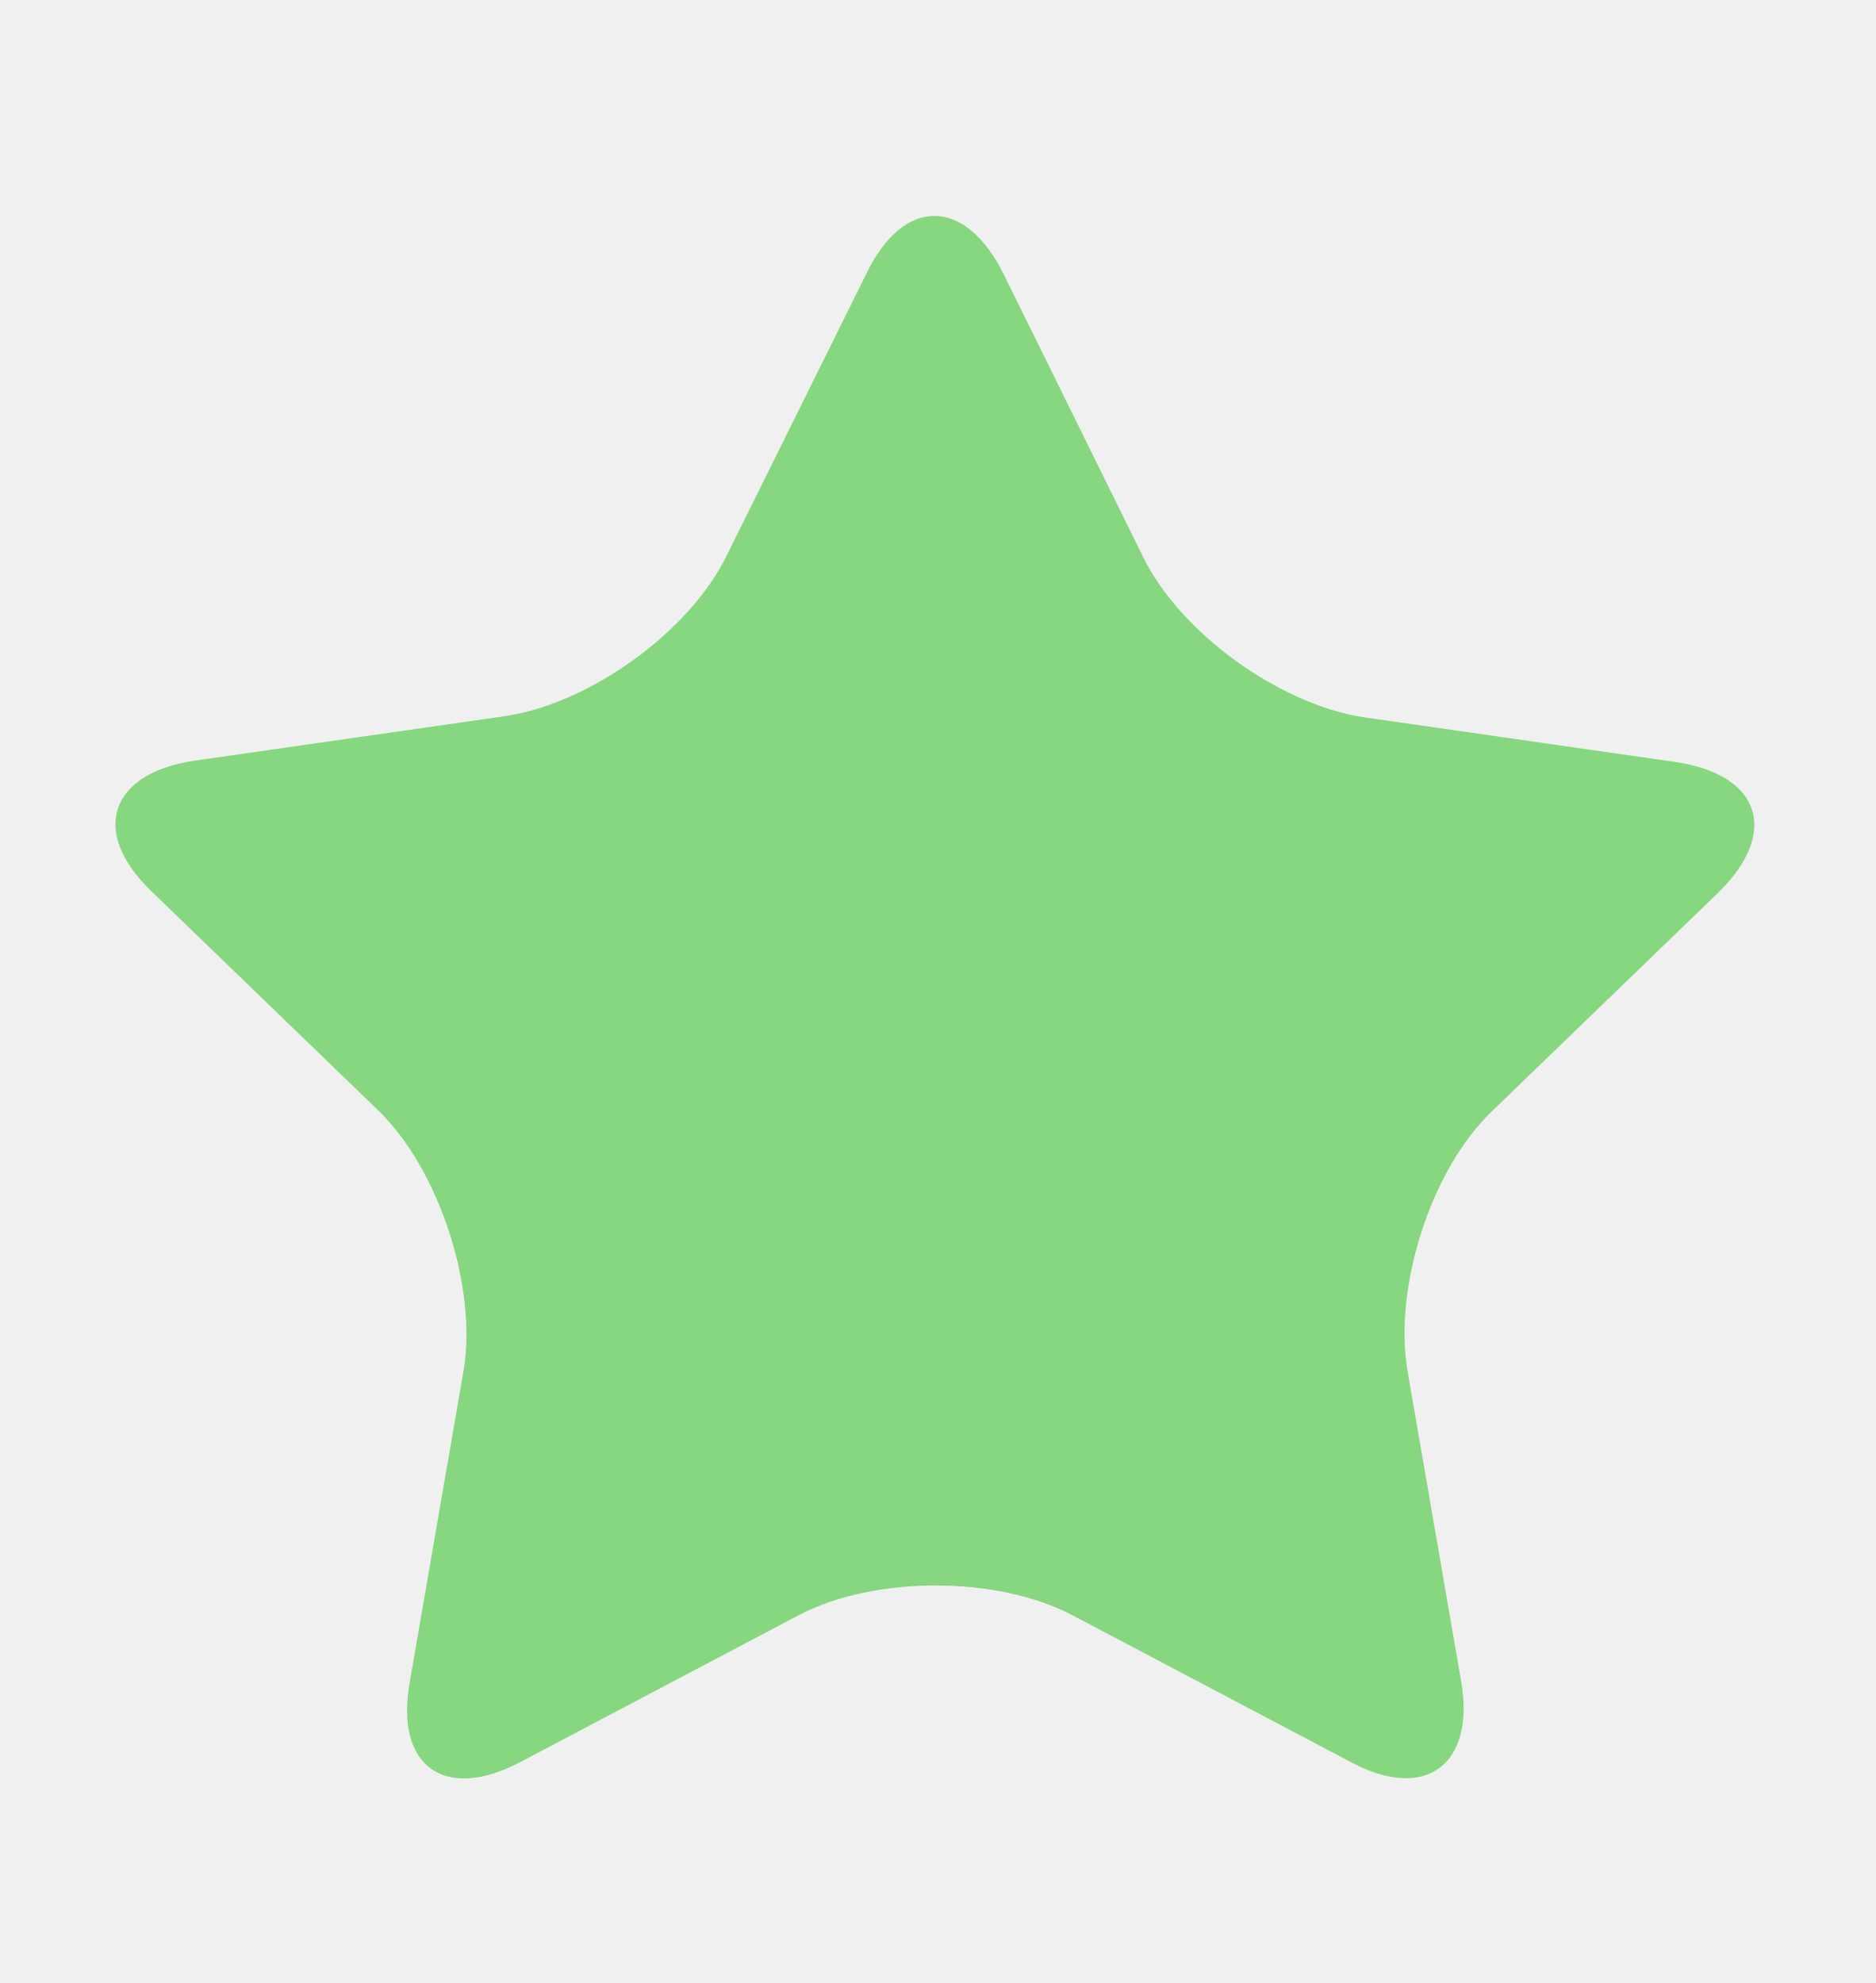
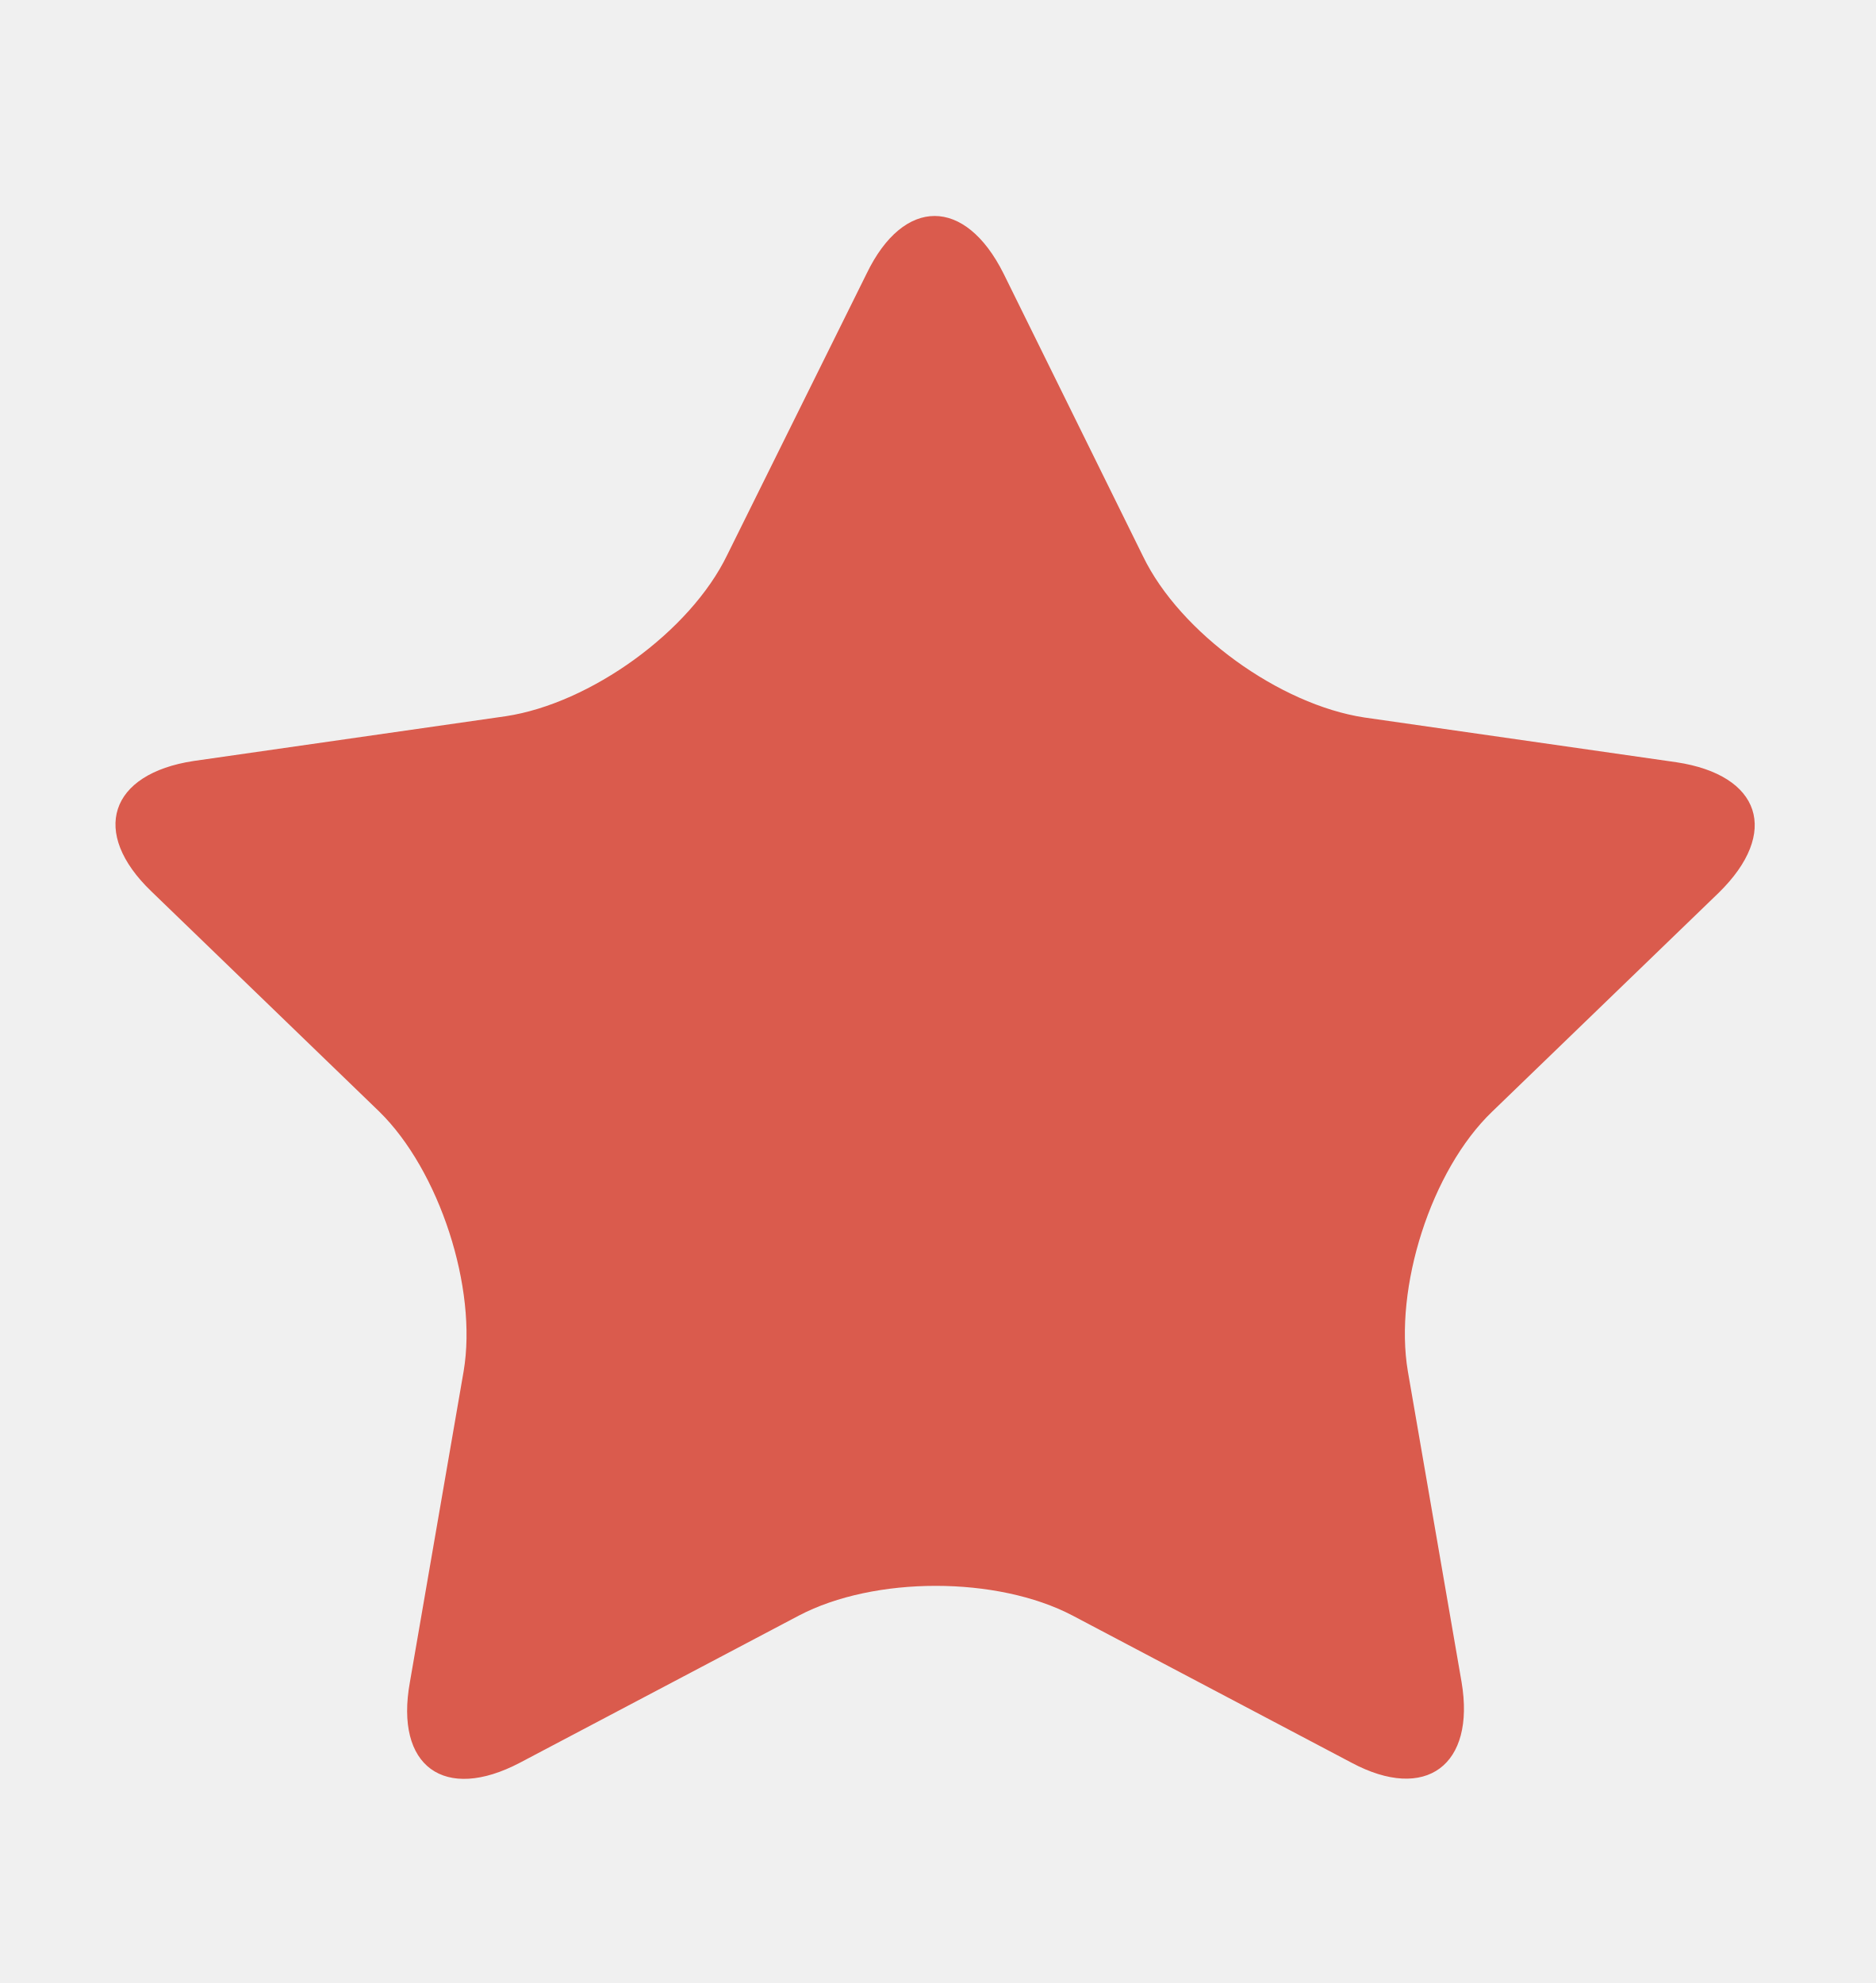
- <svg xmlns="http://www.w3.org/2000/svg" id="master-artboard" viewBox="0 0 146.627 155.036" version="1.1" x="0px" y="0px" style="enable-background:new 0 0 1096 780;" width="146.627px" height="155.036px">
-   <rect id="ee-background" x="0" y="0" width="146.627" height="155.036" style="fill: white; fill-opacity: 0; pointer-events: none;" />
+ <svg xmlns="http://www.w3.org/2000/svg" version="1.1" id="master-artboard" x="0px" y="0px" viewBox="0 0 146.6 155" style="enable-background:new 0 0 146.6 155;" xml:space="preserve">
+   <style type="text/css">
+ 	.st0{fill:#FFFFFF;fill-opacity:0;}
+ 	.st1{fill:#DA5B4D;}
+ </style>
+   <rect id="ee-background" class="st0" width="146.6" height="155" />
  <g transform="matrix(1, 0, 0, 1, -639.1617, -25.11843)">
-     <path d="M706.9,46.5c2.9-6,7.7-6,10.7,0l10.9,22.1c2.9,6,10.7,11.6,17.3,12.6l24.4,3.5c6.6,1,8.1,5.5,3.3,10.2L755.8,112   c-4.8,4.6-7.7,13.8-6.6,20.3l4.2,24.3c1.1,6.5-2.8,9.4-8.6,6.3l-21.8-11.5c-5.9-3.1-15.5-3.1-21.4,0l-21.8,11.5   c-5.9,3.1-9.8,0.3-8.6-6.3l4.2-24.3c1.1-6.5-1.9-15.7-6.6-20.3L651,94.8c-4.8-4.6-3.3-9.2,3.3-10.2l24.4-3.5   c6.6-1,14.4-6.6,17.3-12.6L706.9,46.5z" style="fill: rgb(134, 215, 128);" />
+     <path class="st1" d="M706.9,46.5c2.9-6,7.7-6,10.7,0l10.9,22.1c2.9,6,10.7,11.6,17.3,12.6l24.4,3.5c6.6,1,8.1,5.5,3.3,10.2   L755.8,112c-4.8,4.6-7.7,13.8-6.6,20.3l4.2,24.3c1.1,6.5-2.8,9.4-8.6,6.3L723,151.4c-5.9-3.1-15.5-3.1-21.4,0l-21.8,11.5   c-5.9,3.1-9.8,0.3-8.6-6.3l4.2-24.3c1.1-6.5-1.9-15.7-6.6-20.3L651,94.8c-4.8-4.6-3.3-9.2,3.3-10.2l24.4-3.5   c6.6-1,14.4-6.6,17.3-12.6L706.9,46.5z" />
  </g>
</svg>
